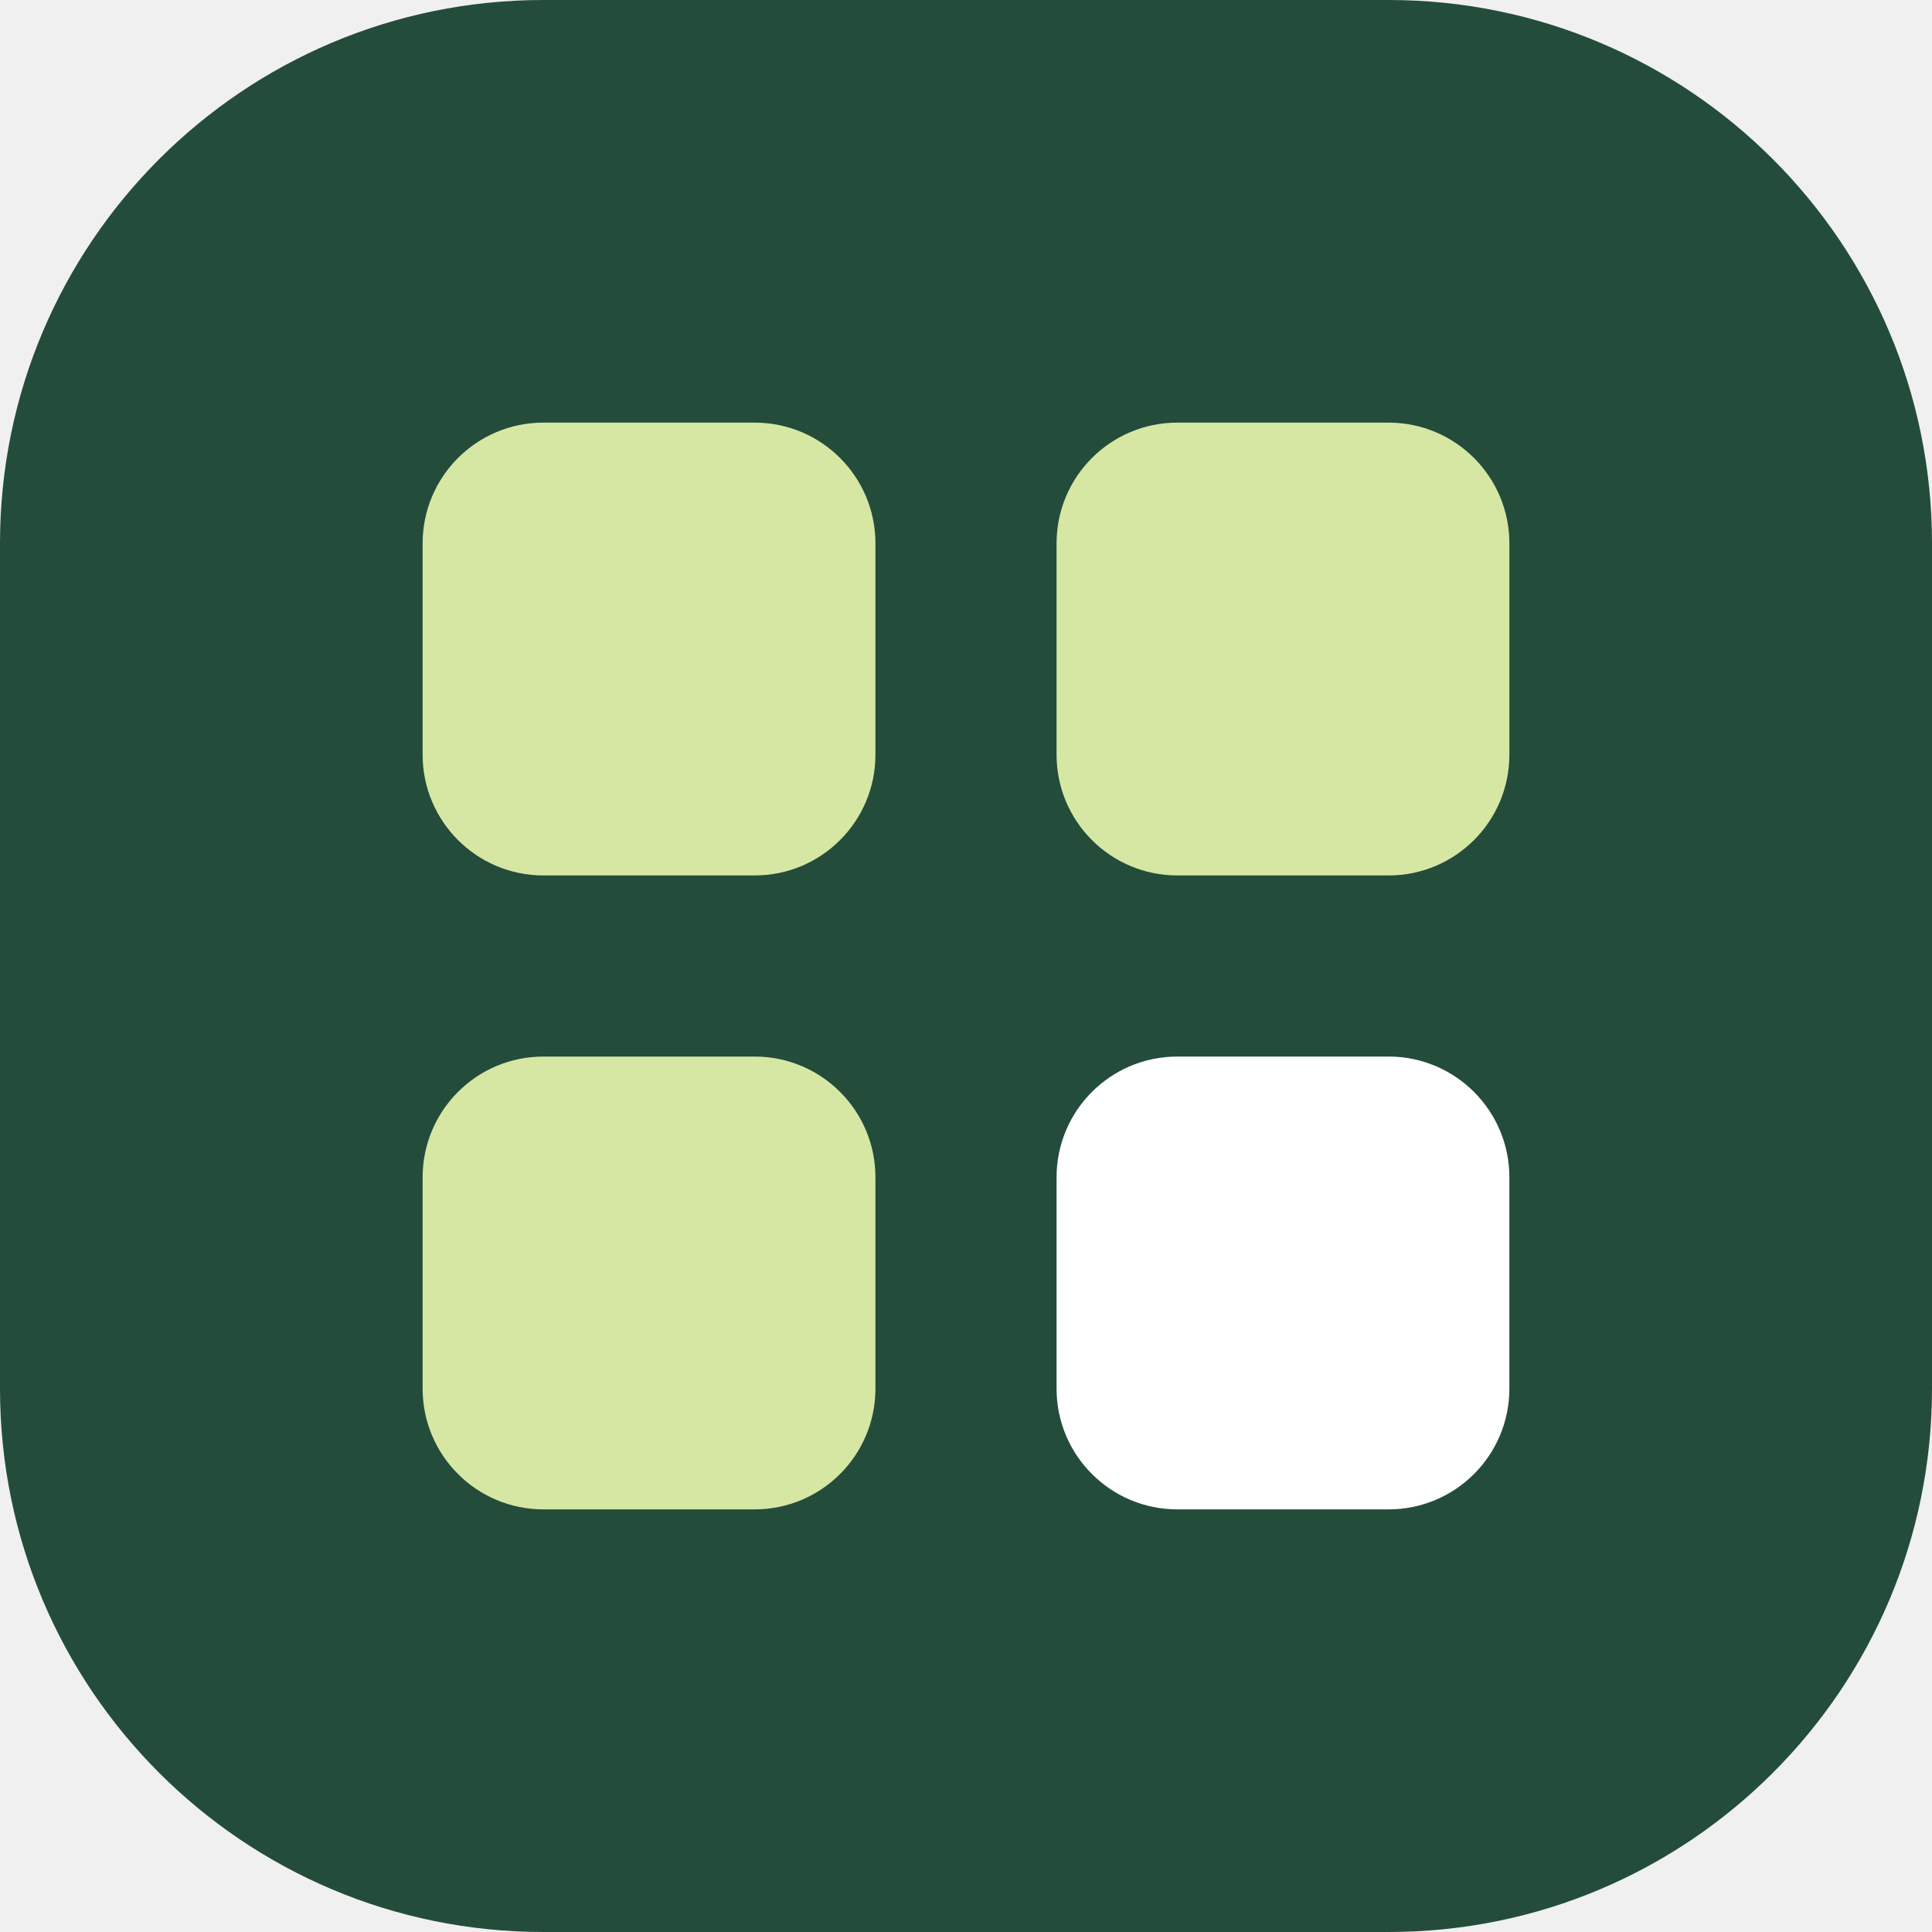
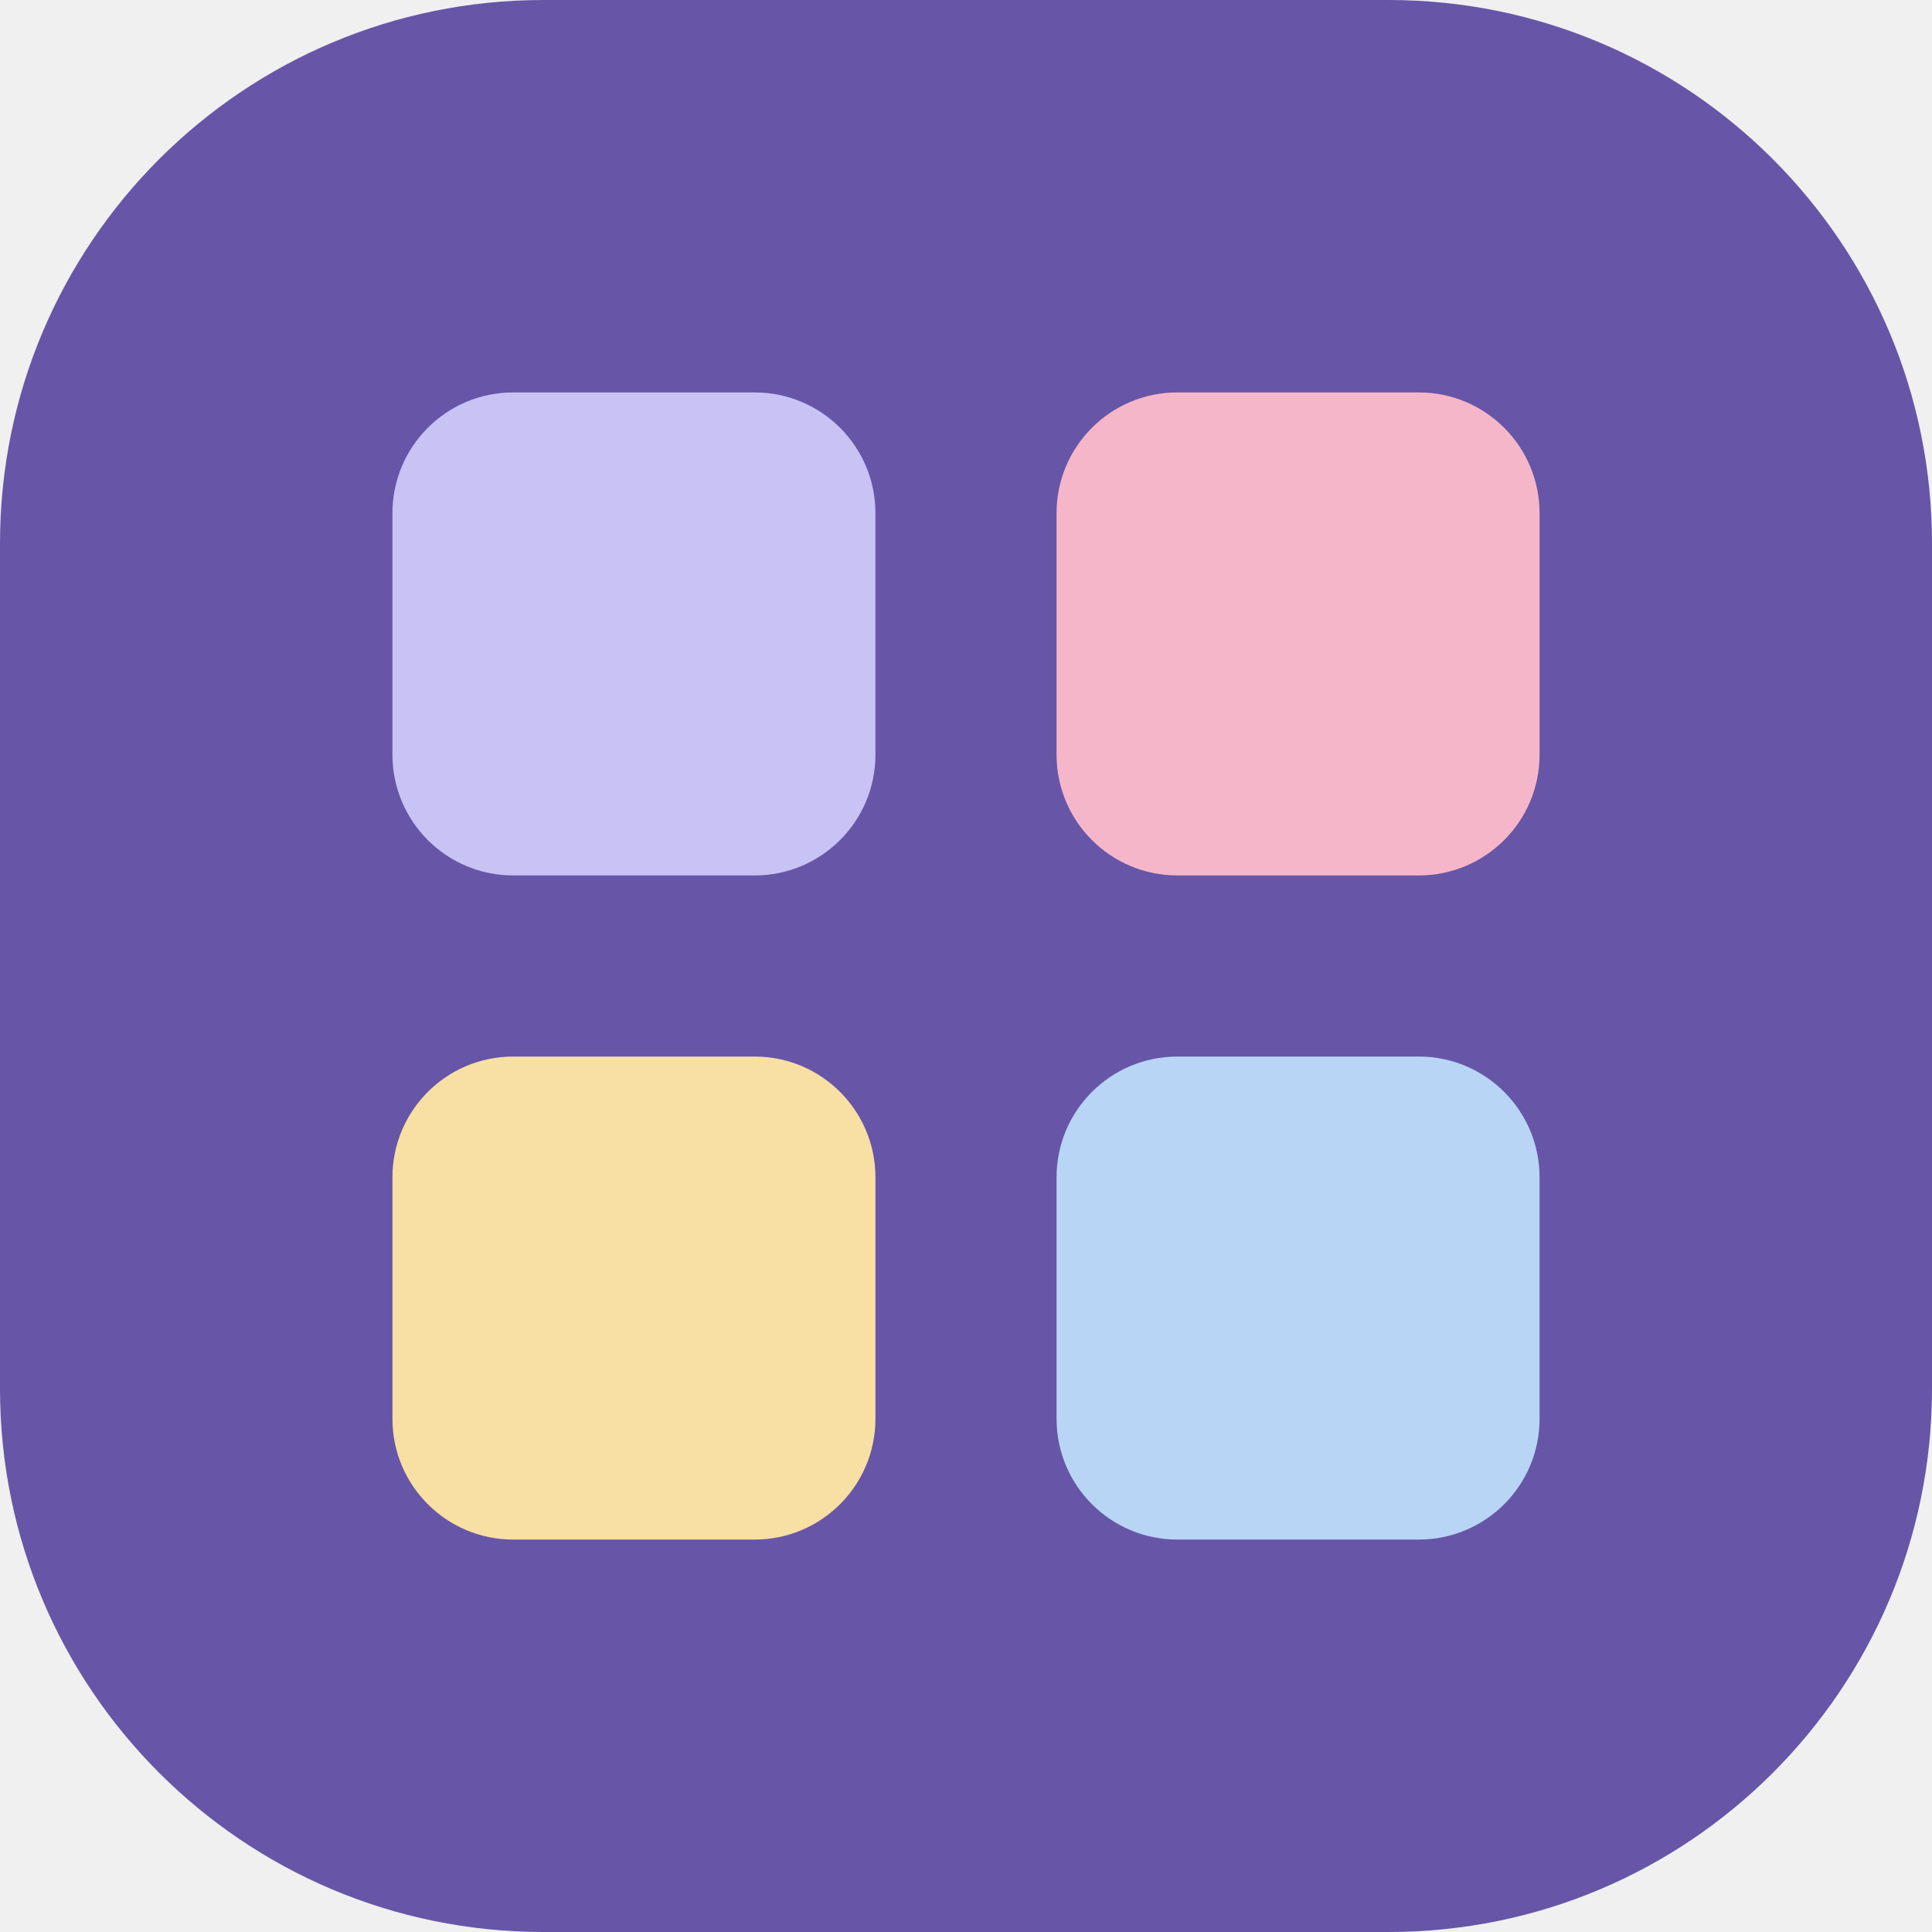
<svg xmlns="http://www.w3.org/2000/svg" viewBox="0 0 64 64">
-   <rect width="64" height="64" rx="18" fill="#244c3b" />
-   <g fill="#d6e7a4">
-     <rect x="14" y="14" width="15" height="15" rx="4" />
-     <rect x="35" y="14" width="15" height="15" rx="4" />
-     <rect x="14" y="35" width="15" height="15" rx="4" />
-     <rect x="35" y="35" width="15" height="15" rx="4" fill="#fff" />
-   </g>
+   <rect width="64" height="64" rx="18" fill="#6756A7" />
+   <rect x="13" y="13" width="16" height="16" rx="4" fill="#C9C2F5" />
+   <rect x="35" y="13" width="16" height="16" rx="4" fill="#F6B6C9" />
+   <rect x="13" y="35" width="16" height="16" rx="4" fill="#F8DFA3" />
+   <rect x="35" y="35" width="16" height="16" rx="4" fill="#B8D5F5" />
</svg>
